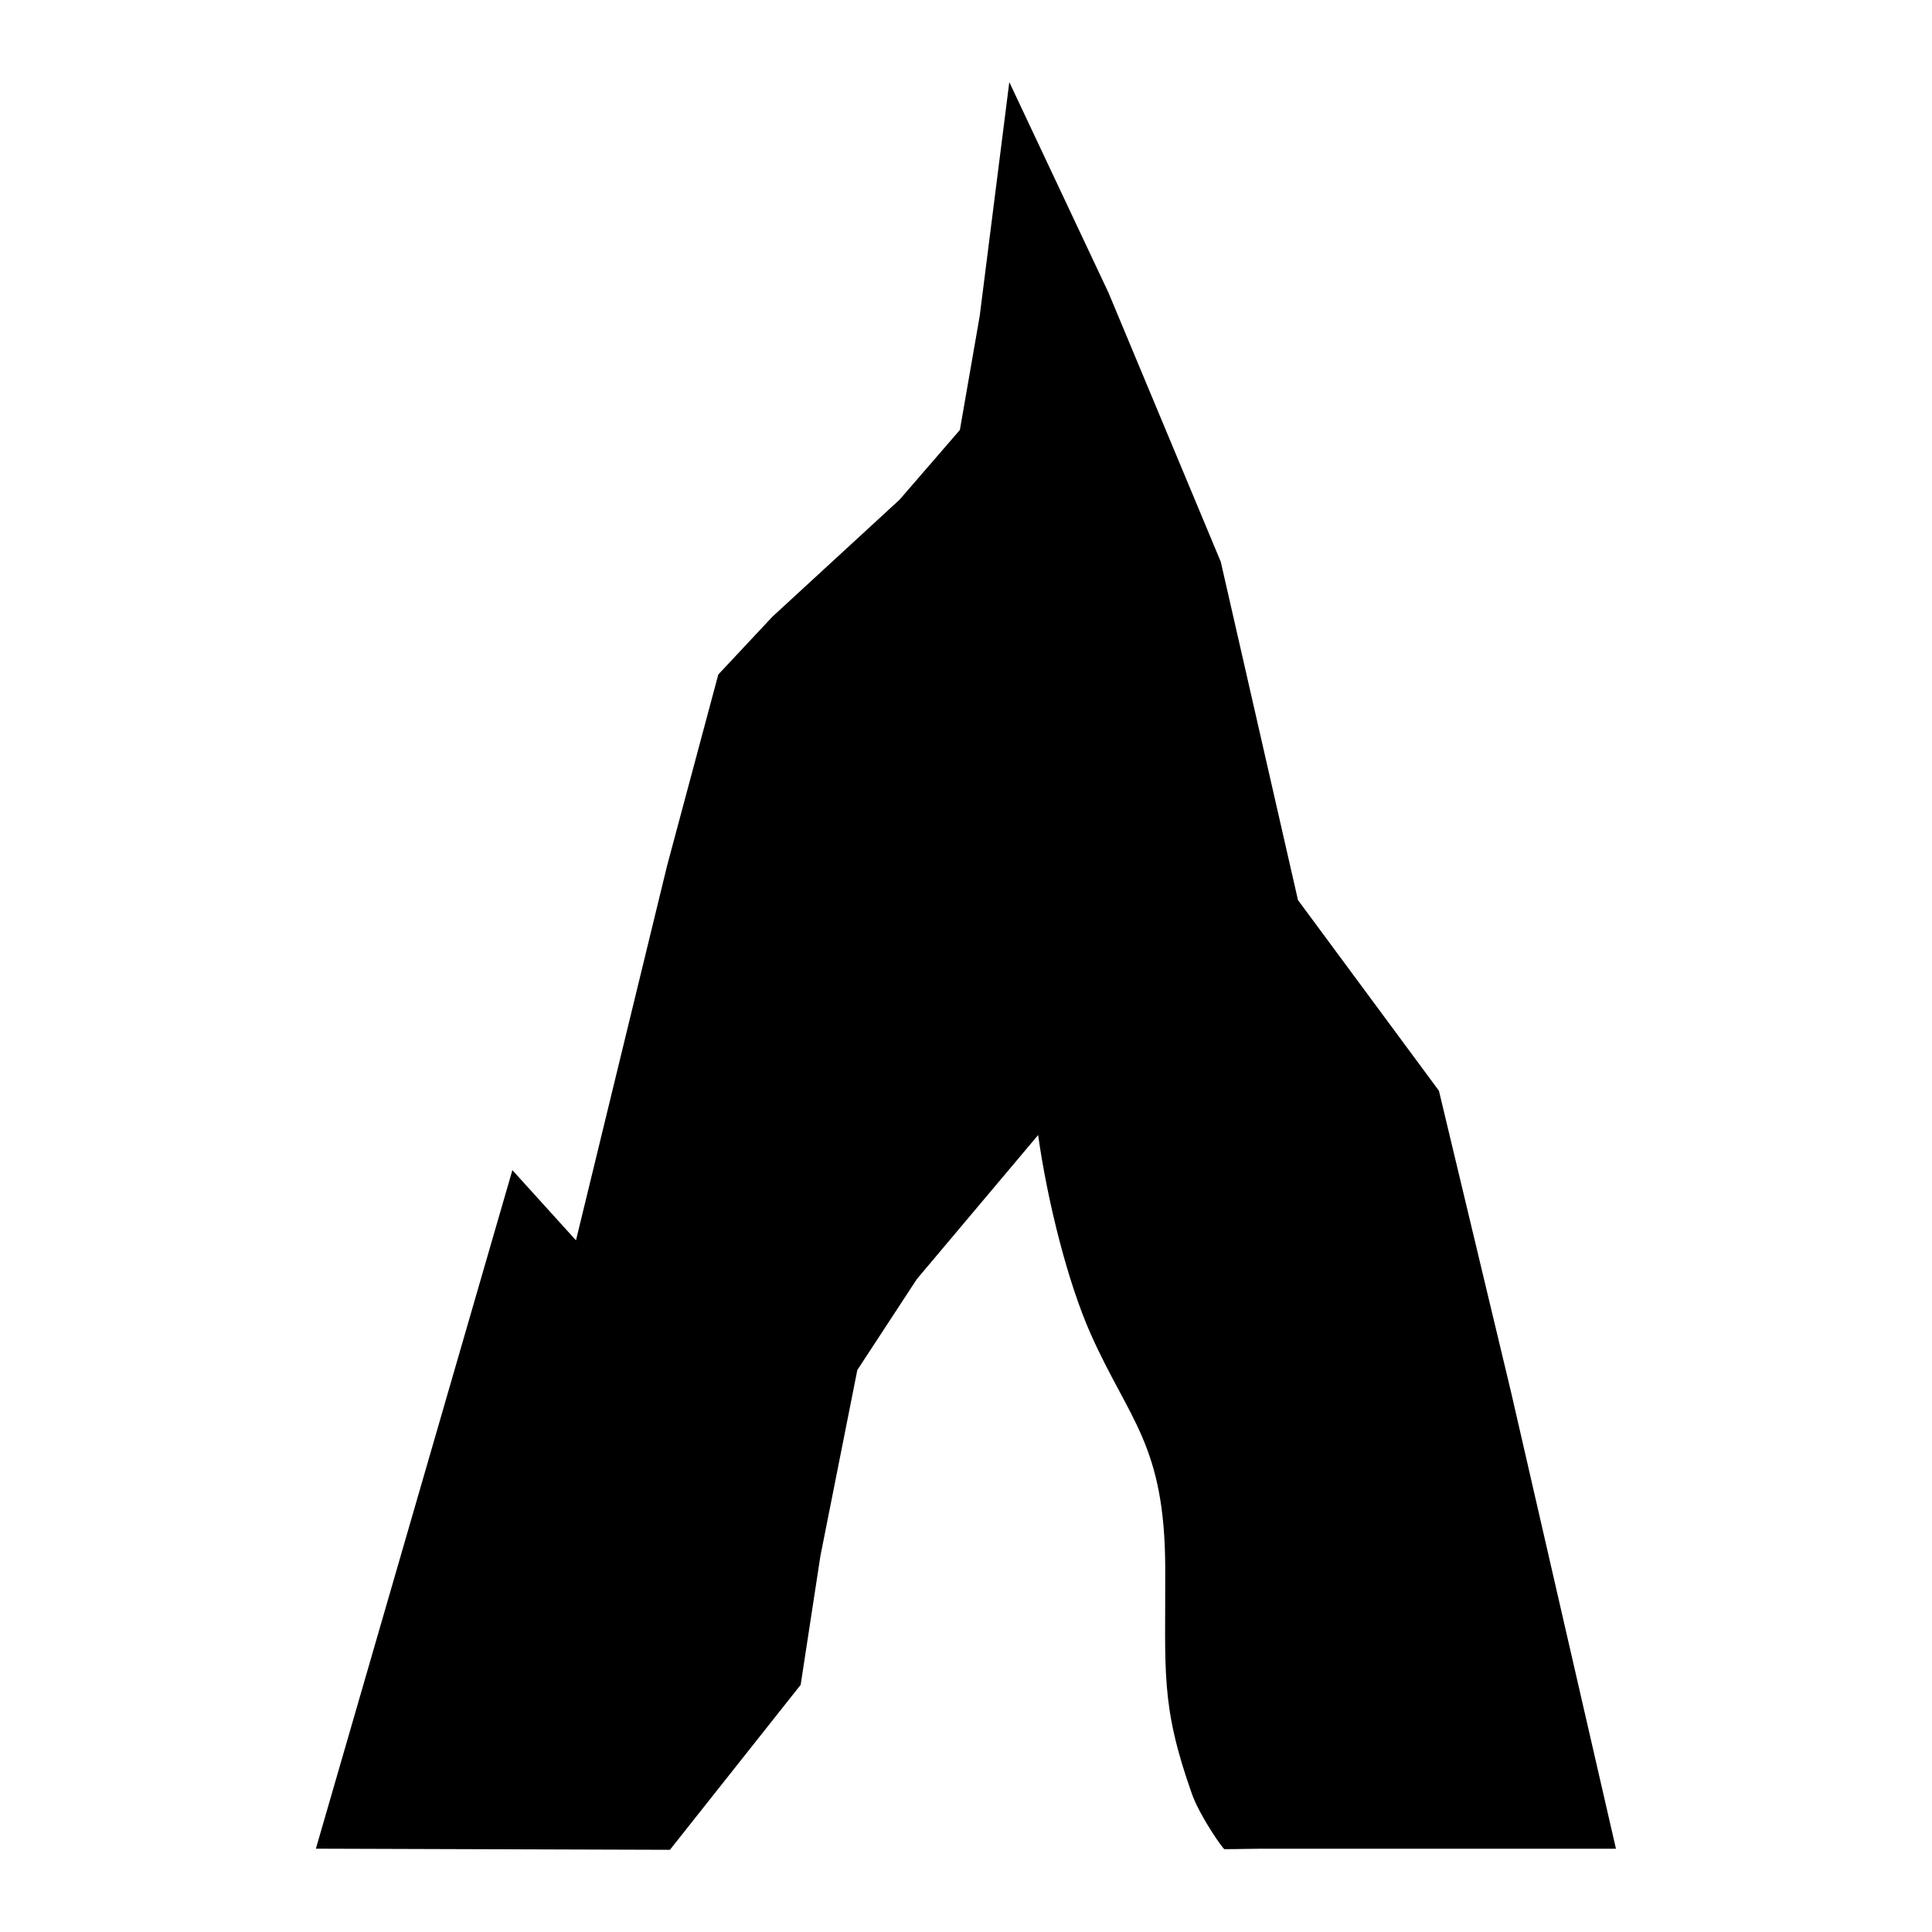
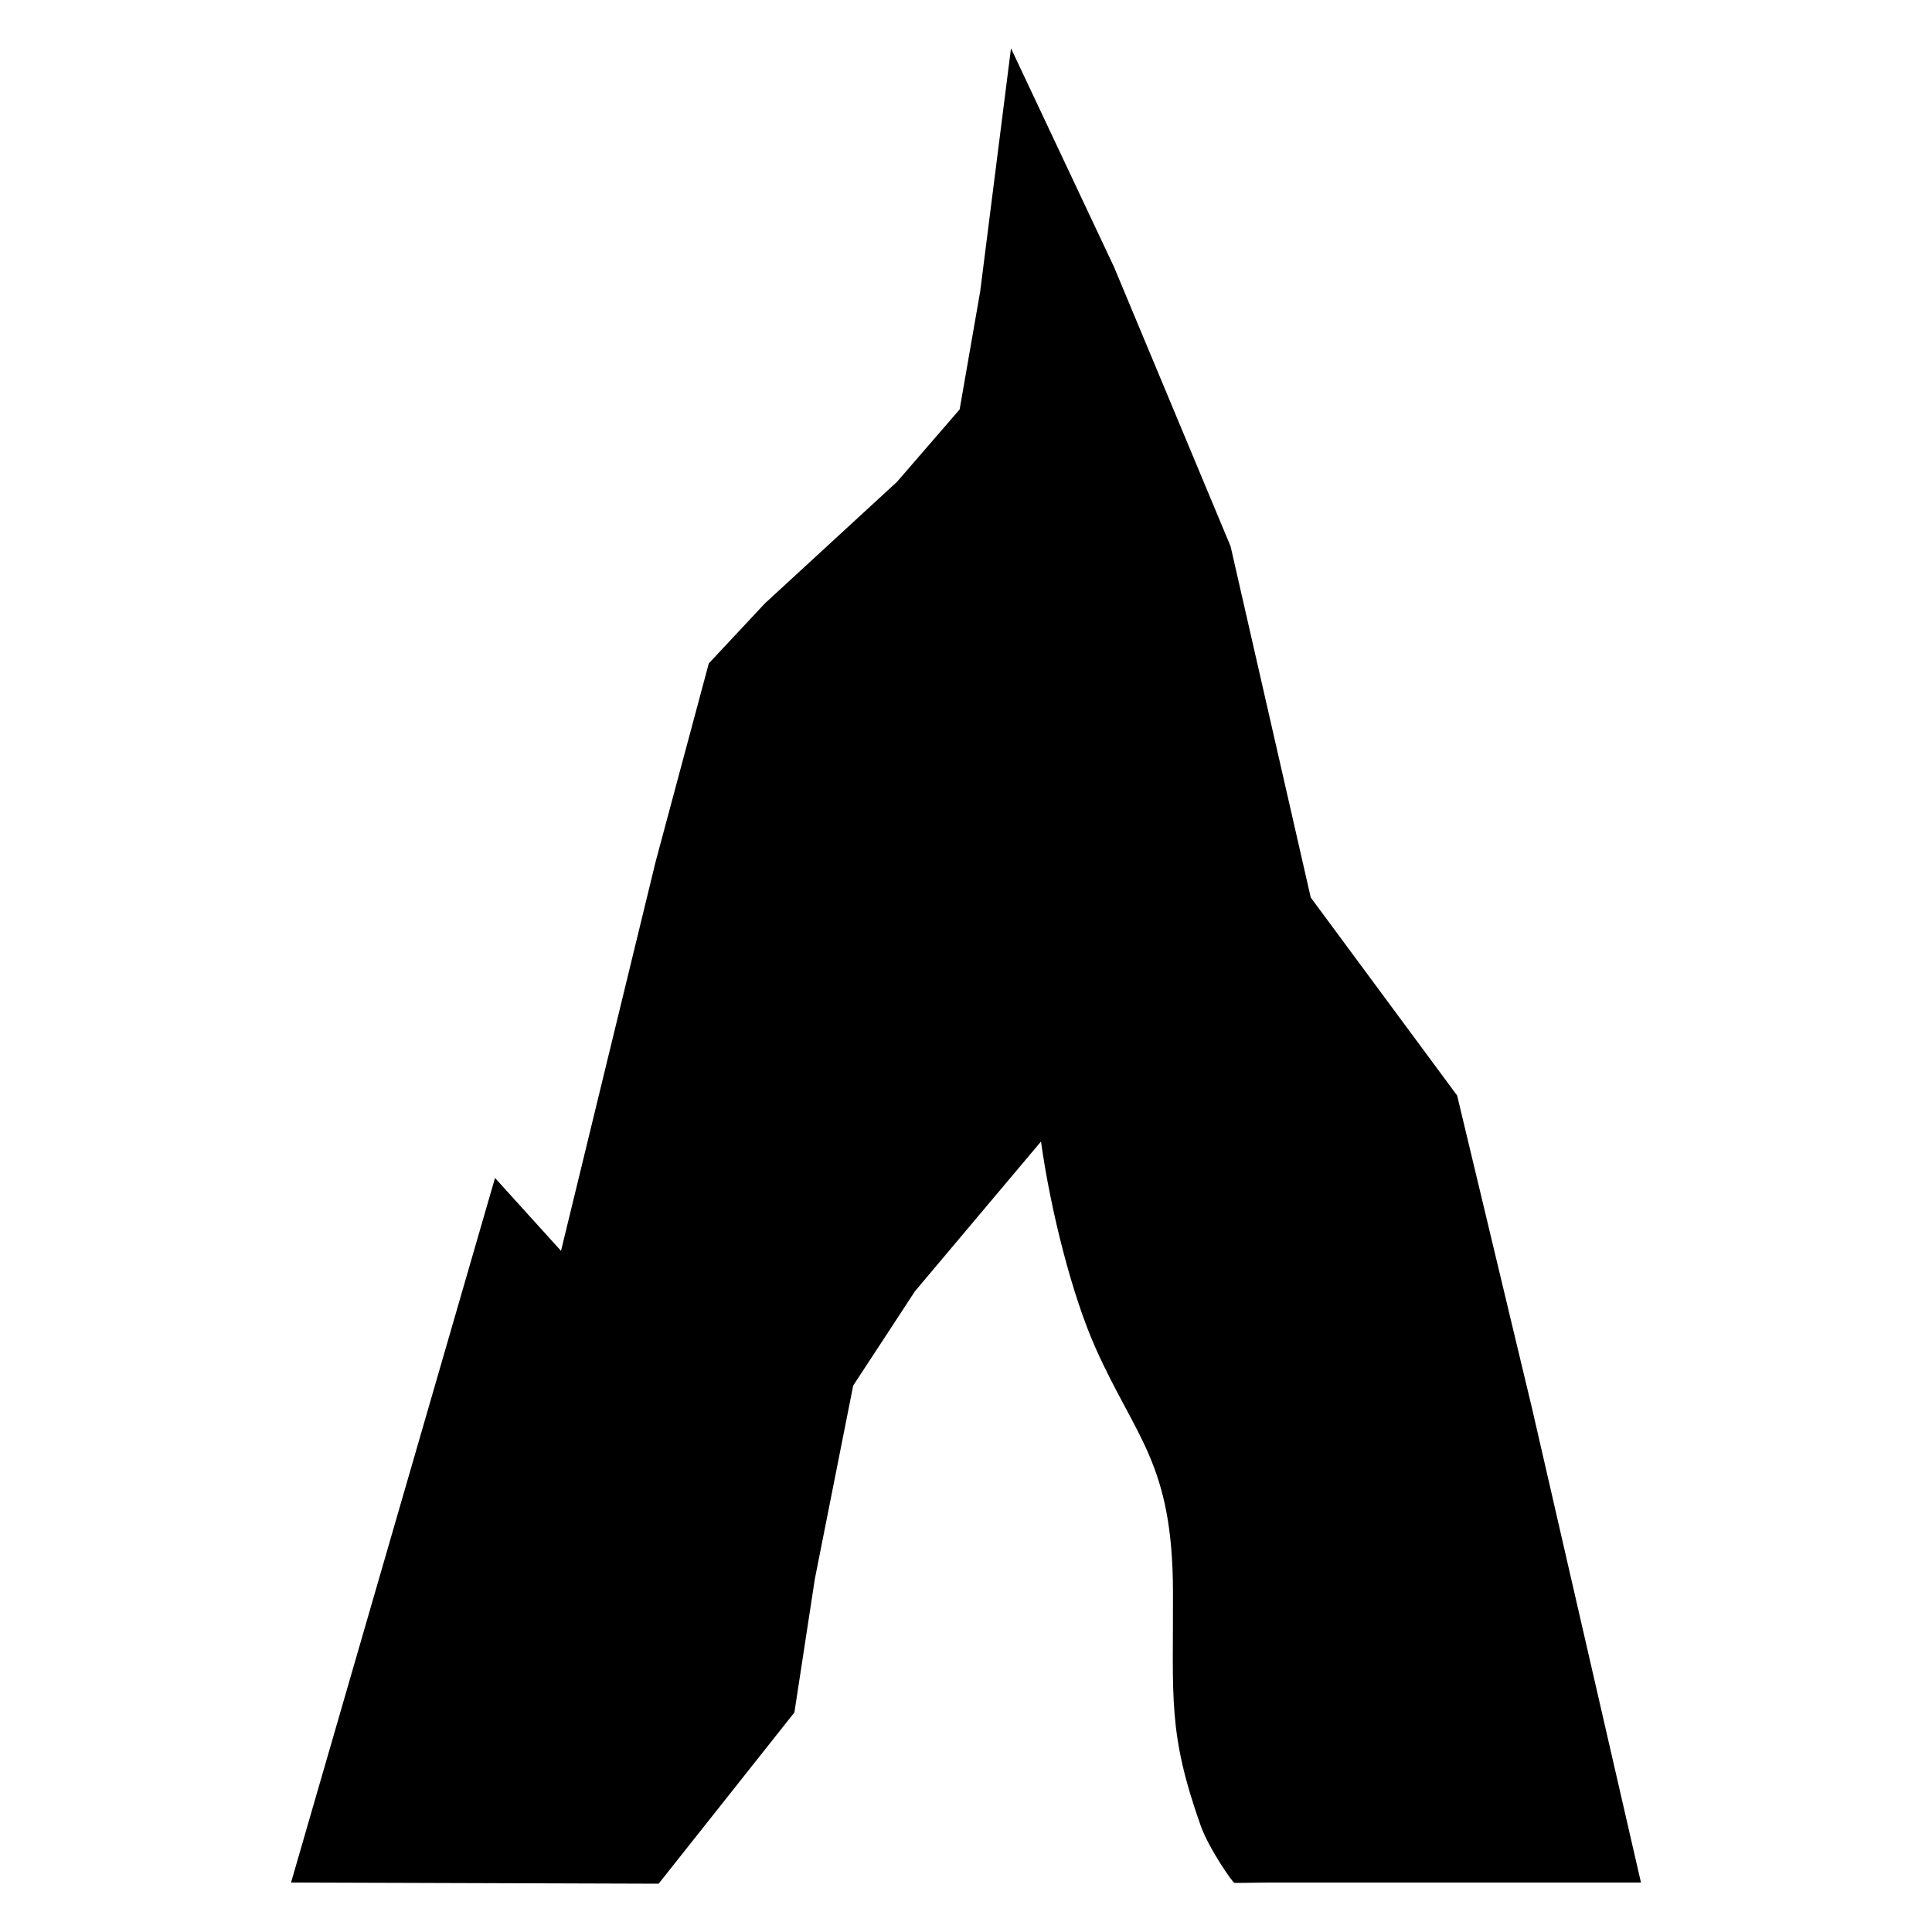
- <svg xmlns="http://www.w3.org/2000/svg" viewBox="0 0 24 24" width="1" height="1">
-   <path d="m 12.538,1.02 1.232,2.616 1.395,3.343 0.959,4.202 1.751,2.369 0.897,3.748 1.302,5.668 h -4.45 c -0.141,0 -0.223,0.005 -0.413,0.005 -0.015,0.006 -0.307,-0.412 -0.404,-0.685 -0.396,-1.119 -0.327,-1.52 -0.332,-2.808 -0.005,-1.532 -0.446,-1.83 -0.926,-2.907 -0.284,-0.638 -0.537,-1.644 -0.653,-2.471 l -1.507,1.79 -0.739,1.129 -0.459,2.312 -0.245,1.599 -1.624,2.049 -4.398,-0.014 2.441,-8.429 0.79,0.872 1.131,-4.651 0.637,-2.378 0.673,-0.719 1.579,-1.453 0.749,-0.866 0.246,-1.414 z" style="stroke-width:2;stroke-linecap:round;stroke-linejoin:round;" />
+ <svg xmlns="http://www.w3.org/2000/svg" viewBox="0 0 100 100" width="1" height="1">
+   <path d="m 52.329,2.5 5.332,11.317 6.034,14.461 4.149,18.177 7.577,10.248 3.882,16.215 5.633,24.521 H 65.682 c -0.612,0 -0.964,0.022 -1.787,0.02 -0.066,0.028 -1.328,-1.78 -1.747,-2.962 -1.714,-4.841 -1.416,-6.577 -1.435,-12.147 -0.022,-6.627 -1.928,-7.916 -4.006,-12.575 -1.23,-2.76 -2.323,-7.111 -2.826,-10.688 l -6.521,7.746 -3.199,4.885 -1.984,10.003 -1.059,6.916 -7.027,8.863 -19.027,-0.061 10.558,-36.467 3.416,3.772 4.891,-20.12 2.758,-10.286 2.91,-3.112 6.832,-6.287 3.242,-3.747 1.065,-6.118 z" style="stroke-width:5;stroke-linecap:round;stroke-linejoin:round" />
</svg>
